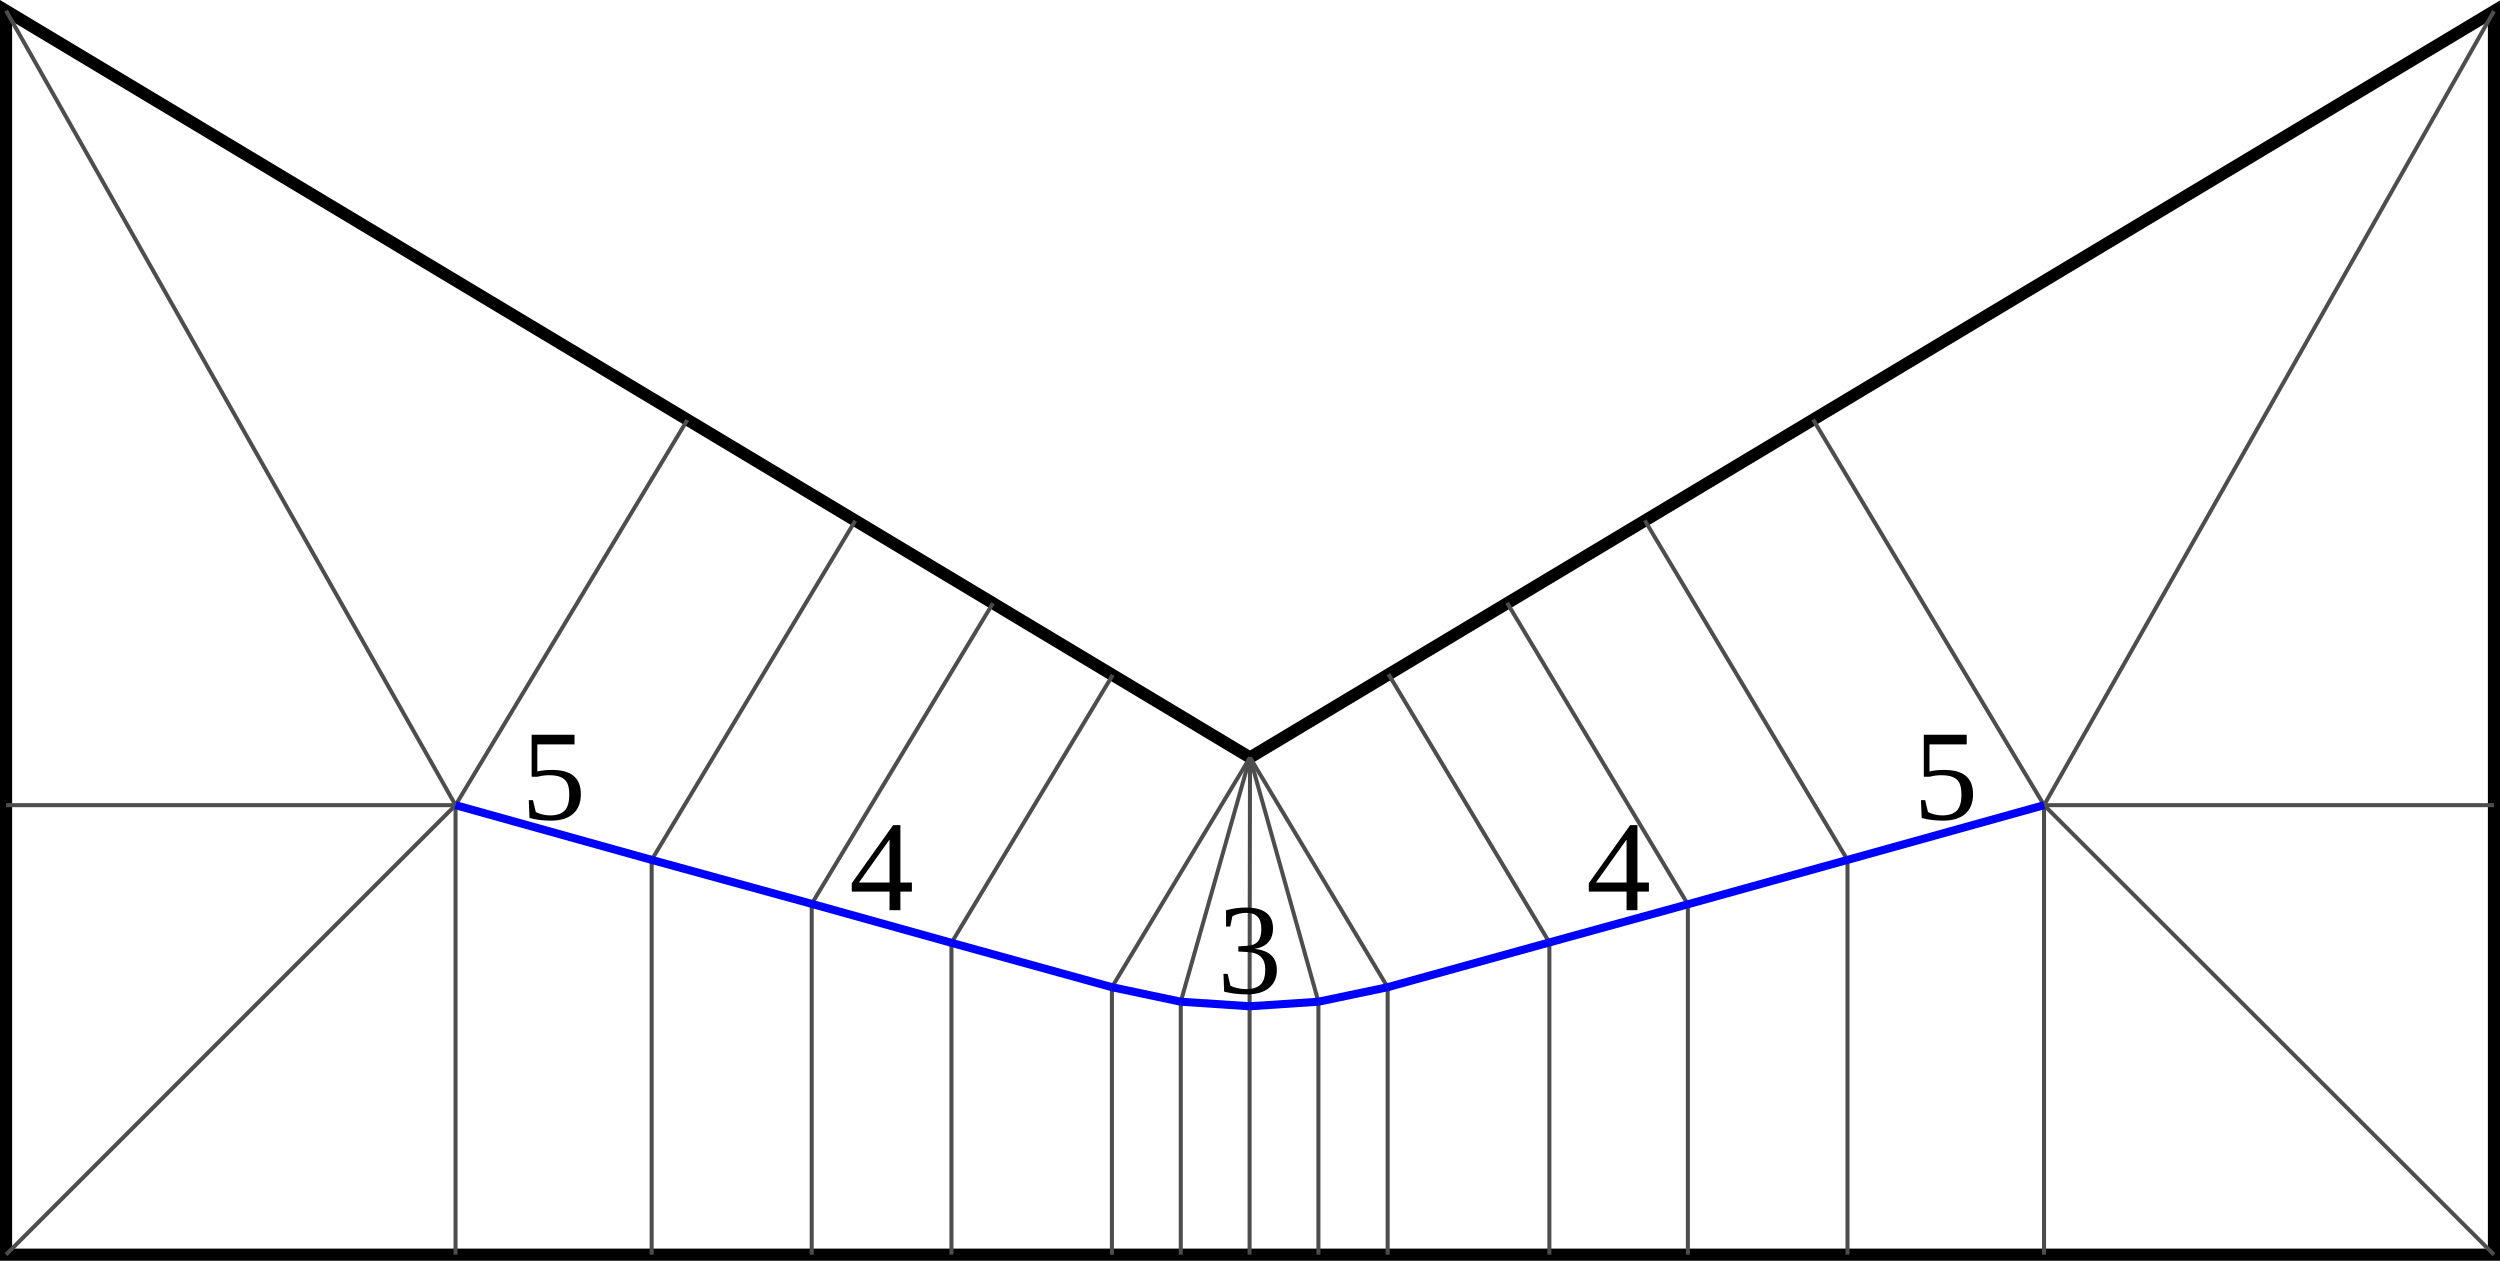
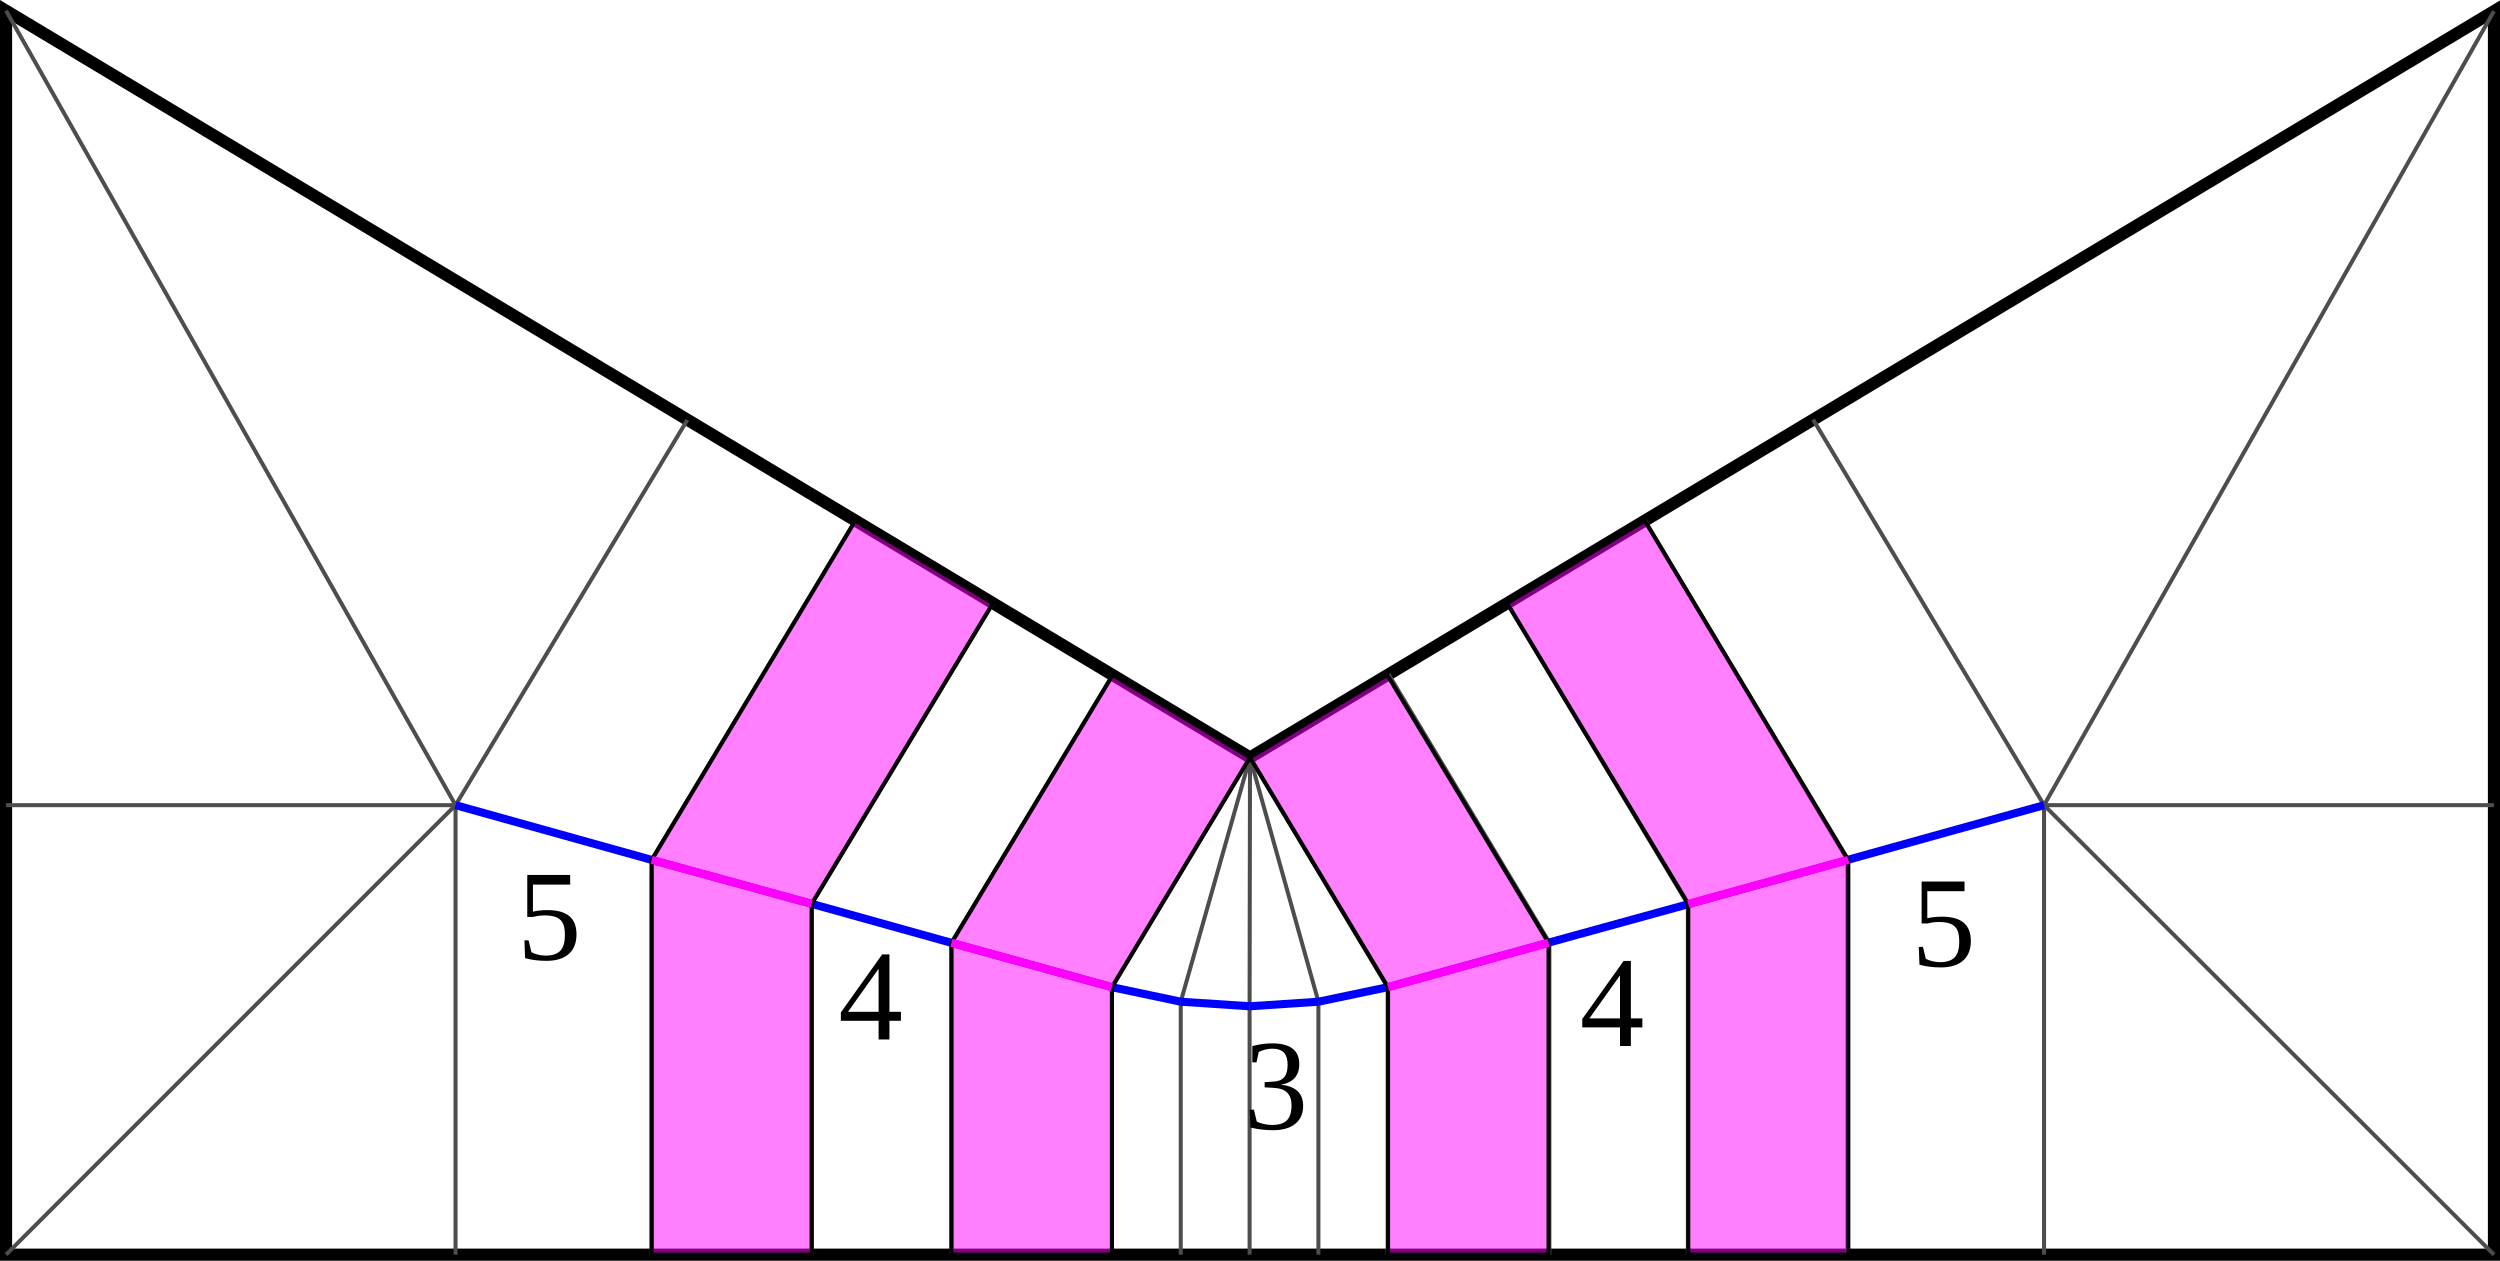
<svg xmlns="http://www.w3.org/2000/svg" height="312.15" width="619" id="svg1860" version="1.1">
  <defs id="defs128" />
  <g id="layer1" transform="translate(1.5,2.650043)" />
  <g id="layer2" transform="translate(1.5,2.650043)">
    <polygon points="0,0 308,184.903 616,0.103 616,308 0,308 " style="fill:none;stroke:#000000;stroke-width:3" id="polygon4" />
  </g>
  <g id="layer3" transform="translate(1.5,2.650043)">
    <line x1="616" y1="196.709" x2="504.607" y2="196.709" style="stroke:#4d4d4d;stroke-width:1" id="line7" />
    <line x1="616" y1="308" x2="504.607" y2="196.709" style="stroke:#4d4d4d;stroke-width:1" id="line9" />
    <line x1="342.085" y1="241.78" x2="308" y2="184.903" style="stroke:#4d4d4d;stroke-width:1" id="line11" />
    <line x1="504.607" y1="196.709" x2="447.421" y2="101.229" style="stroke:#4d4d4d;stroke-width:1" id="line13" />
    <line x1="616" y1="0.103" x2="504.607" y2="196.709" style="stroke:#4d4d4d;stroke-width:1" id="line15" />
    <line x1="308" y1="184.903" x2="290.855" y2="245.373" style="stroke:#4d4d4d;stroke-width:1" id="line17" />
    <line x1="308" y1="184.903" x2="307.897" y2="246.503" style="stroke:#4d4d4d;stroke-width:1" id="line19" />
    <line x1="324.94" y1="245.373" x2="308" y2="184.903" style="stroke:#4d4d4d;stroke-width:1" id="line21" />
    <line x1="504.607" y1="308" x2="504.607" y2="196.709" style="stroke:#4d4d4d;stroke-width:1" id="line23" />
    <line x1="342.085" y1="308" x2="342.085" y2="241.78" style="stroke:#4d4d4d;stroke-width:1" id="line25" />
    <line x1="324.94" y1="308" x2="324.94" y2="245.373" style="stroke:#4d4d4d;stroke-width:1" id="line27" />
    <line x1="307.897" y1="308" x2="307.897" y2="246.503" style="stroke:#4d4d4d;stroke-width:1" id="line29" />
    <line x1="290.855" y1="308" x2="290.855" y2="245.373" style="stroke:#4d4d4d;stroke-width:1" id="line31" />
    <line x1="273.812" y1="308" x2="273.812" y2="241.78" style="stroke:#4d4d4d;stroke-width:1" id="line33" />
    <line x1="111.291" y1="308" x2="111.291" y2="196.709" style="stroke:#4d4d4d;stroke-width:1" id="line35" />
    <line x1="111.291" y1="196.709" x2="0" y2="0" style="stroke:#4d4d4d;stroke-width:1" id="line37" />
    <line x1="168.681" y1="101.332" x2="111.291" y2="196.709" style="stroke:#4d4d4d;stroke-width:1" id="line39" />
    <line x1="308" y1="184.903" x2="273.812" y2="241.78" style="stroke:#4d4d4d;stroke-width:1" id="line41" />
    <line x1="111.291" y1="196.709" x2="0" y2="308" style="stroke:#4d4d4d;stroke-width:1" id="line43" />
    <line x1="111.291" y1="196.709" x2="0" y2="196.709" style="stroke:#4d4d4d;stroke-width:1" id="line45" />
    <line x1="382.125" y1="308" x2="382.125" y2="230.692" style="stroke:#4d4d4d;stroke-width:1" id="line47" />
    <line x1="382.125" y1="230.692" x2="342.291" y2="164.267" style="stroke:#4d4d4d;stroke-width:1" id="line49" />
    <line x1="416.416" y1="308" x2="416.416" y2="221.247" style="stroke:#4d4d4d;stroke-width:1" id="line51" />
    <line x1="416.416" y1="221.247" x2="371.653" y2="146.608" style="stroke:#4d4d4d;stroke-width:1" id="line53" />
    <line x1="455.943" y1="308" x2="455.943" y2="210.261" style="stroke:#4d4d4d;stroke-width:1" id="line55" />
    <line x1="455.943" y1="210.261" x2="405.739" y2="126.177" style="stroke:#4d4d4d;stroke-width:1" id="line57" />
    <line x1="274.017" y1="164.472" x2="234.08" y2="230.795" style="stroke:#4d4d4d;stroke-width:1" id="line59" />
    <line x1="234.08" y1="308" x2="234.08" y2="230.795" style="stroke:#4d4d4d;stroke-width:1" id="line61" />
    <line x1="244.347" y1="146.711" x2="199.481" y2="221.144" style="stroke:#4d4d4d;stroke-width:1" id="line63" />
    <line x1="199.481" y1="308" x2="199.481" y2="221.144" style="stroke:#4d4d4d;stroke-width:1" id="line65" />
    <line x1="210.261" y1="126.28" x2="159.852" y2="210.261" style="stroke:#4d4d4d;stroke-width:1" id="line67" />
    <line x1="159.852" y1="308" x2="159.852" y2="210.261" style="stroke:#4d4d4d;stroke-width:1" id="line69" />
  </g>
  <g id="layer4" transform="translate(1.5,2.650043)">
    <line x1="504.607" y1="196.709" x2="455.943" y2="210.261" style="stroke:#0000ff;stroke-width:2" id="line72" />
    <line x1="290.855" y1="245.373" x2="273.812" y2="241.78" style="stroke:#0000ff;stroke-width:2" id="line74" />
    <line x1="307.897" y1="246.503" x2="290.855" y2="245.373" style="stroke:#0000ff;stroke-width:2" id="line76" />
    <line x1="324.94" y1="245.373" x2="307.897" y2="246.503" style="stroke:#0000ff;stroke-width:2" id="line78" />
    <line x1="342.085" y1="241.78" x2="324.94" y2="245.373" style="stroke:#0000ff;stroke-width:2" id="line80" />
    <line x1="273.812" y1="241.78" x2="234.08" y2="230.795" style="stroke:#0000ff;stroke-width:2" id="line82" />
    <line x1="382.125" y1="230.692" x2="342.085" y2="241.78" style="stroke:#0000ff;stroke-width:2" id="line84" />
    <line x1="416.416" y1="221.247" x2="382.125" y2="230.692" style="stroke:#0000ff;stroke-width:2" id="line86" />
    <line x1="455.943" y1="210.261" x2="416.416" y2="221.247" style="stroke:#0000ff;stroke-width:2" id="line88" />
    <line x1="234.08" y1="230.795" x2="199.481" y2="221.144" style="stroke:#0000ff;stroke-width:2" id="line90" />
    <line x1="199.481" y1="221.144" x2="159.852" y2="210.261" style="stroke:#0000ff;stroke-width:2" id="line92" />
    <line x1="159.852" y1="210.261" x2="111.291" y2="196.709" style="stroke:#0000ff;stroke-width:2" id="line94" />
  </g>
  <g id="layer5" transform="translate(1.5,2.650043)">
-     <text x="299.897" y="243.248" style="font-size:32px;fill:#000000" id="text103">3</text>
-     <text id="text875" style="font-size:32px;fill:#000000" y="200.231" x="127.571">5</text>
-     <text id="text877" style="font-size:32px;fill:#000000" y="222.715" x="208.781">4</text>
-     <text id="text879" style="font-size:32px;fill:#000000" y="222.715" x="391.271">4</text>
-     <text id="text881" style="font-size:32px;fill:#000000" y="200.231" x="472.275">5</text>
+     <path id="path872" style="fill:#ff00ff;fill-rule:evenodd;stroke:#000000;stroke-width:1px;stroke-linecap:butt;stroke-linejoin:miter;stroke-opacity:1;fill-opacity:0.502" d="M 341.983,164.472 381.92,230.795 V 308 H 342.188 V 241.78 L 308,184.903 Z m 63.756,-38.192 50.409,83.981 V 308 H 416.519 V 221.144 L 371.653,146.711 Z M 274.017,164.472 234.08,230.795 V 308 h 39.732 V 241.78 L 308,184.903 Z M 210.261,126.28 159.852,210.261 V 308 h 39.629 v -86.856 l 44.865,-74.433 z" />
+     <text x="306.406" y="276.876" style="font-size:32px;fill:#000000" id="text103">3</text>
+     <text id="text875" style="font-size:32px;fill:#000000" y="234.943" x="126.487">5</text>
+     <text id="text877" style="font-size:32px;fill:#000000" y="254.715" x="206.069">4</text>
+     <text id="text879" style="font-size:32px;fill:#000000" y="256.342" x="389.644">4</text>
+     <text id="text881" style="font-size:32px;fill:#000000" y="236.57" x="471.732">5</text>
+     <path style="fill:none;fill-rule:evenodd;stroke:#ff00ff;stroke-width:2;stroke-linecap:butt;stroke-linejoin:miter;stroke-opacity:1;stroke-miterlimit:4;stroke-dasharray:none" d="M 159.852,210.261 199.481,221.144" id="path875" />
+     <path style="fill:none;fill-rule:evenodd;stroke:#ff00ff;stroke-width:2;stroke-linecap:butt;stroke-linejoin:miter;stroke-opacity:1;stroke-miterlimit:4;stroke-dasharray:none" d="M 234.08,230.795 273.812,241.78" id="path877" />
+     <path style="fill:none;fill-rule:evenodd;stroke:#ff00ff;stroke-width:2;stroke-linecap:butt;stroke-linejoin:miter;stroke-opacity:1;stroke-miterlimit:4;stroke-dasharray:none" d="M 342.188,241.78 381.92,230.795" id="path879" />
+     <path style="fill:none;fill-rule:evenodd;stroke:#ff00ff;stroke-width:2;stroke-linecap:butt;stroke-linejoin:miter;stroke-opacity:1;stroke-miterlimit:4;stroke-dasharray:none" d="m 416.519,221.144 39.629,-10.883" id="path881" />
  </g>
  <g id="layer6" transform="translate(1.5,2.650043)" />
</svg>
